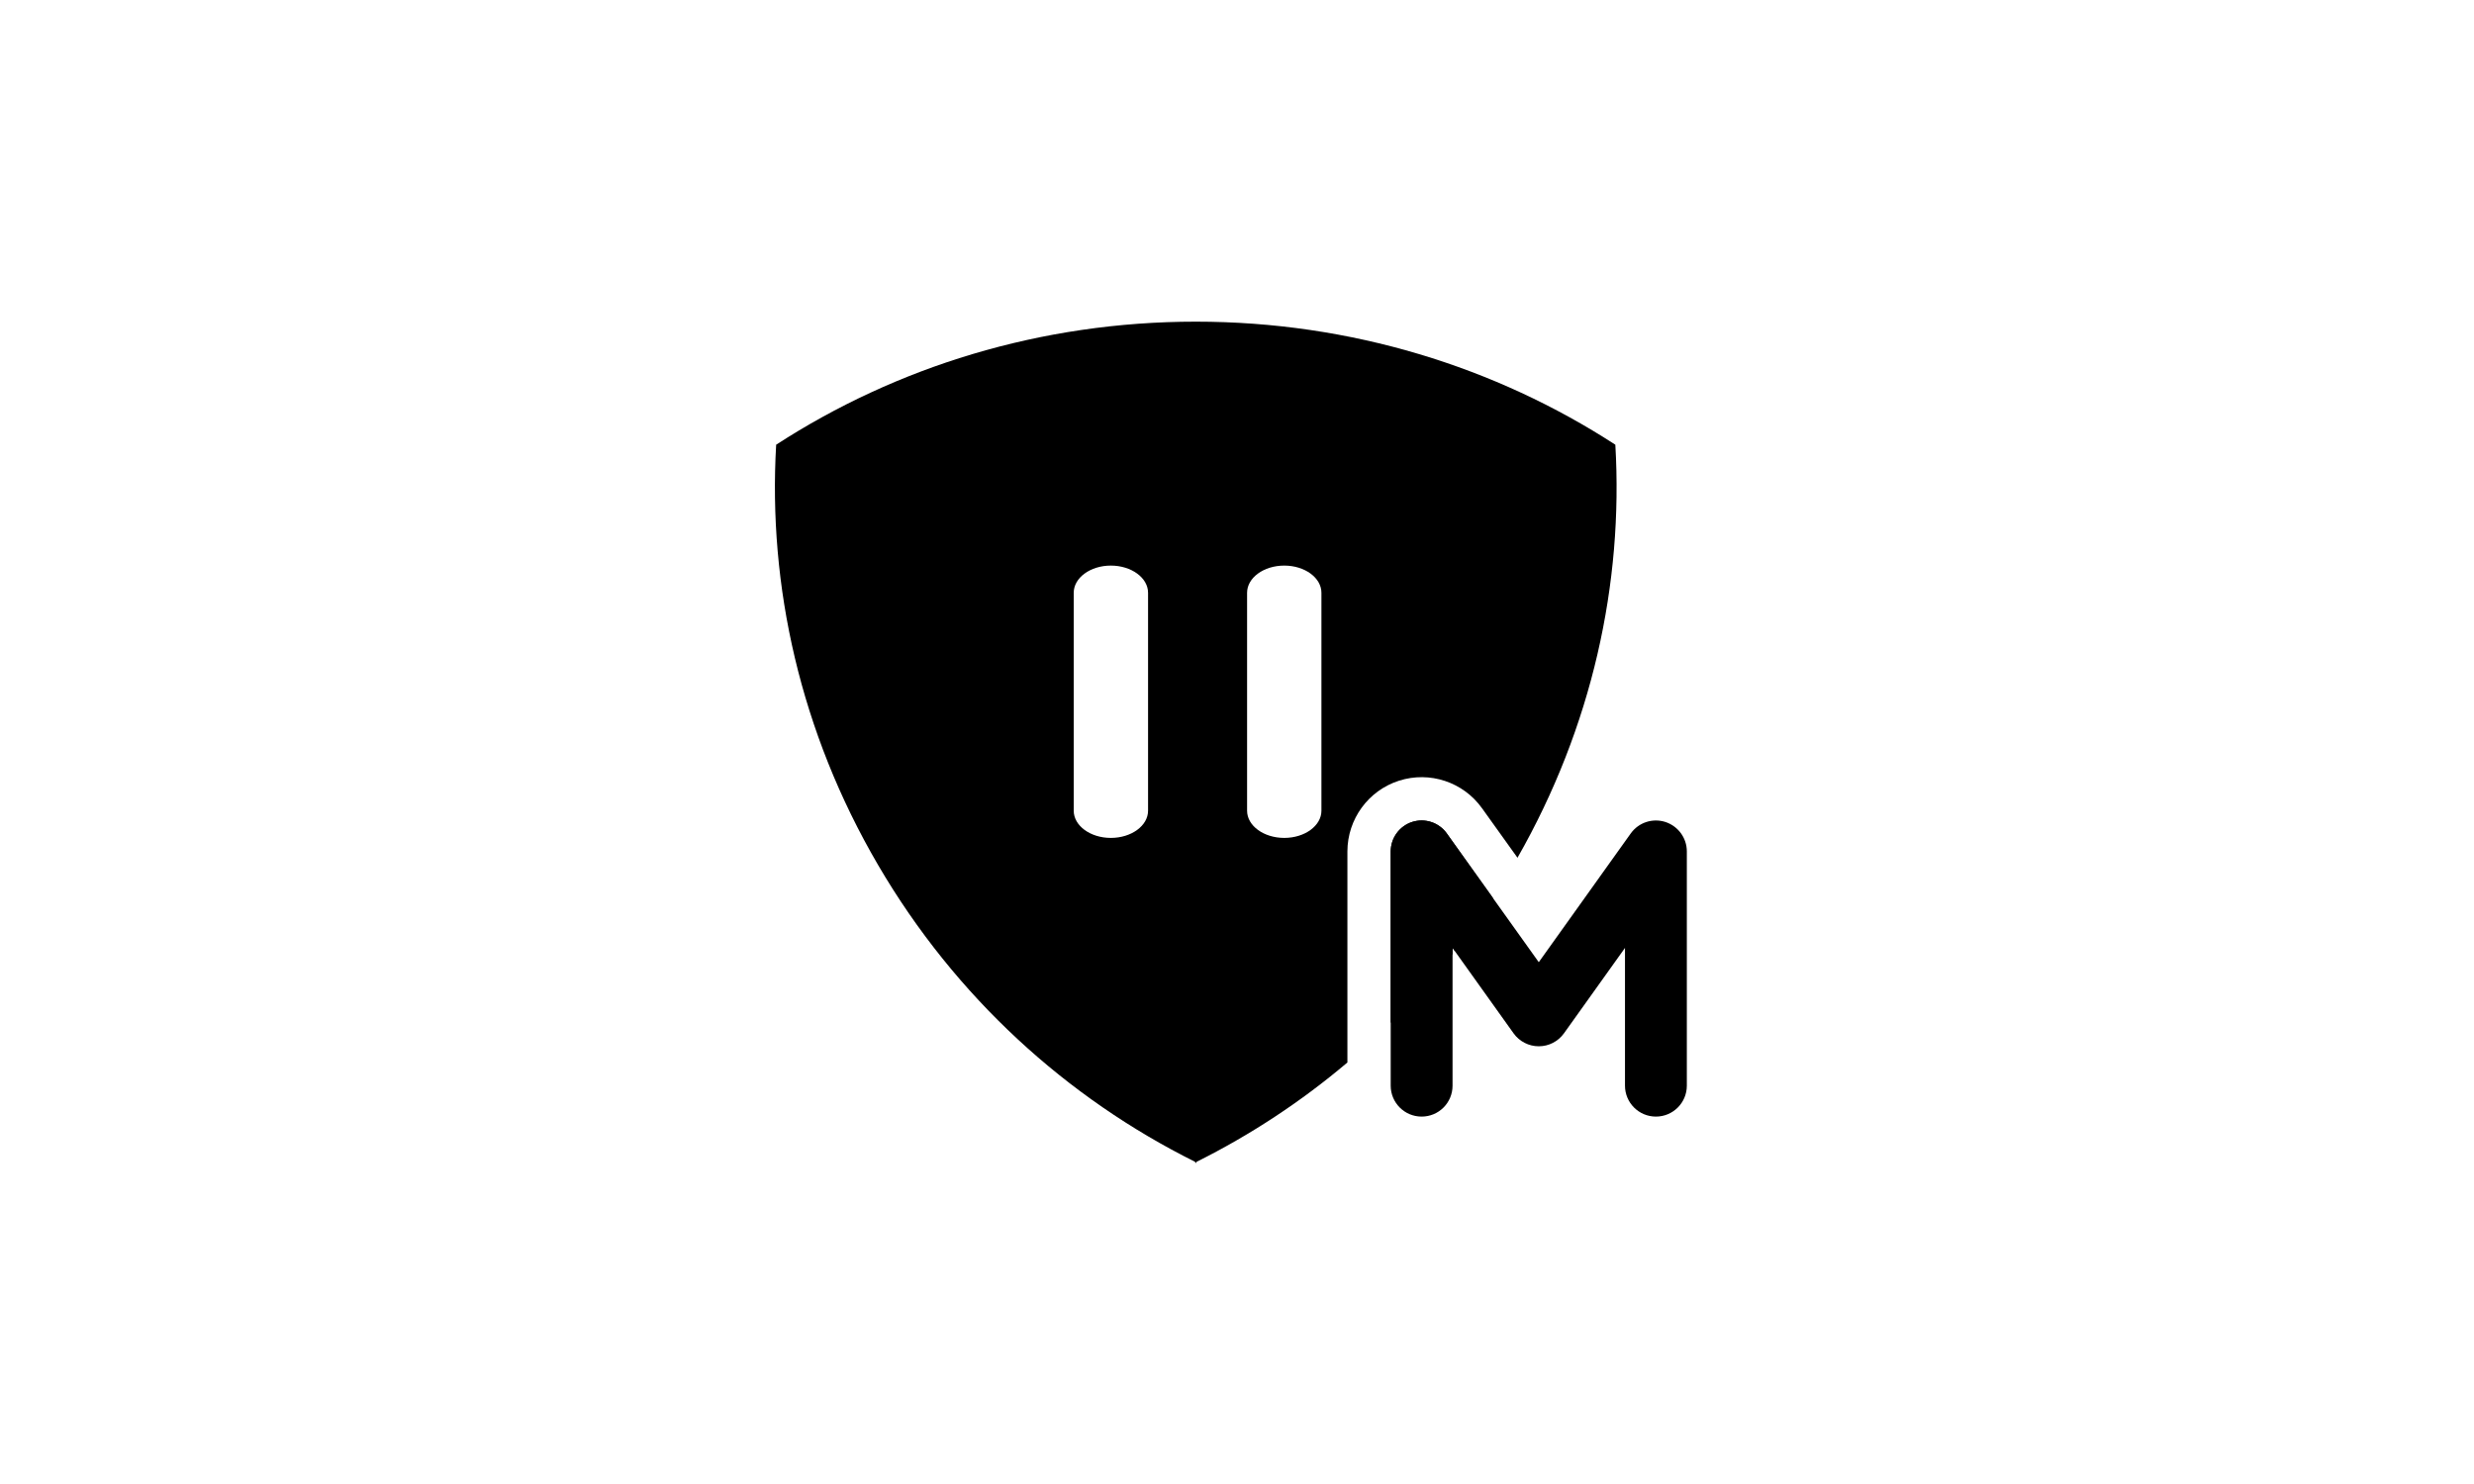
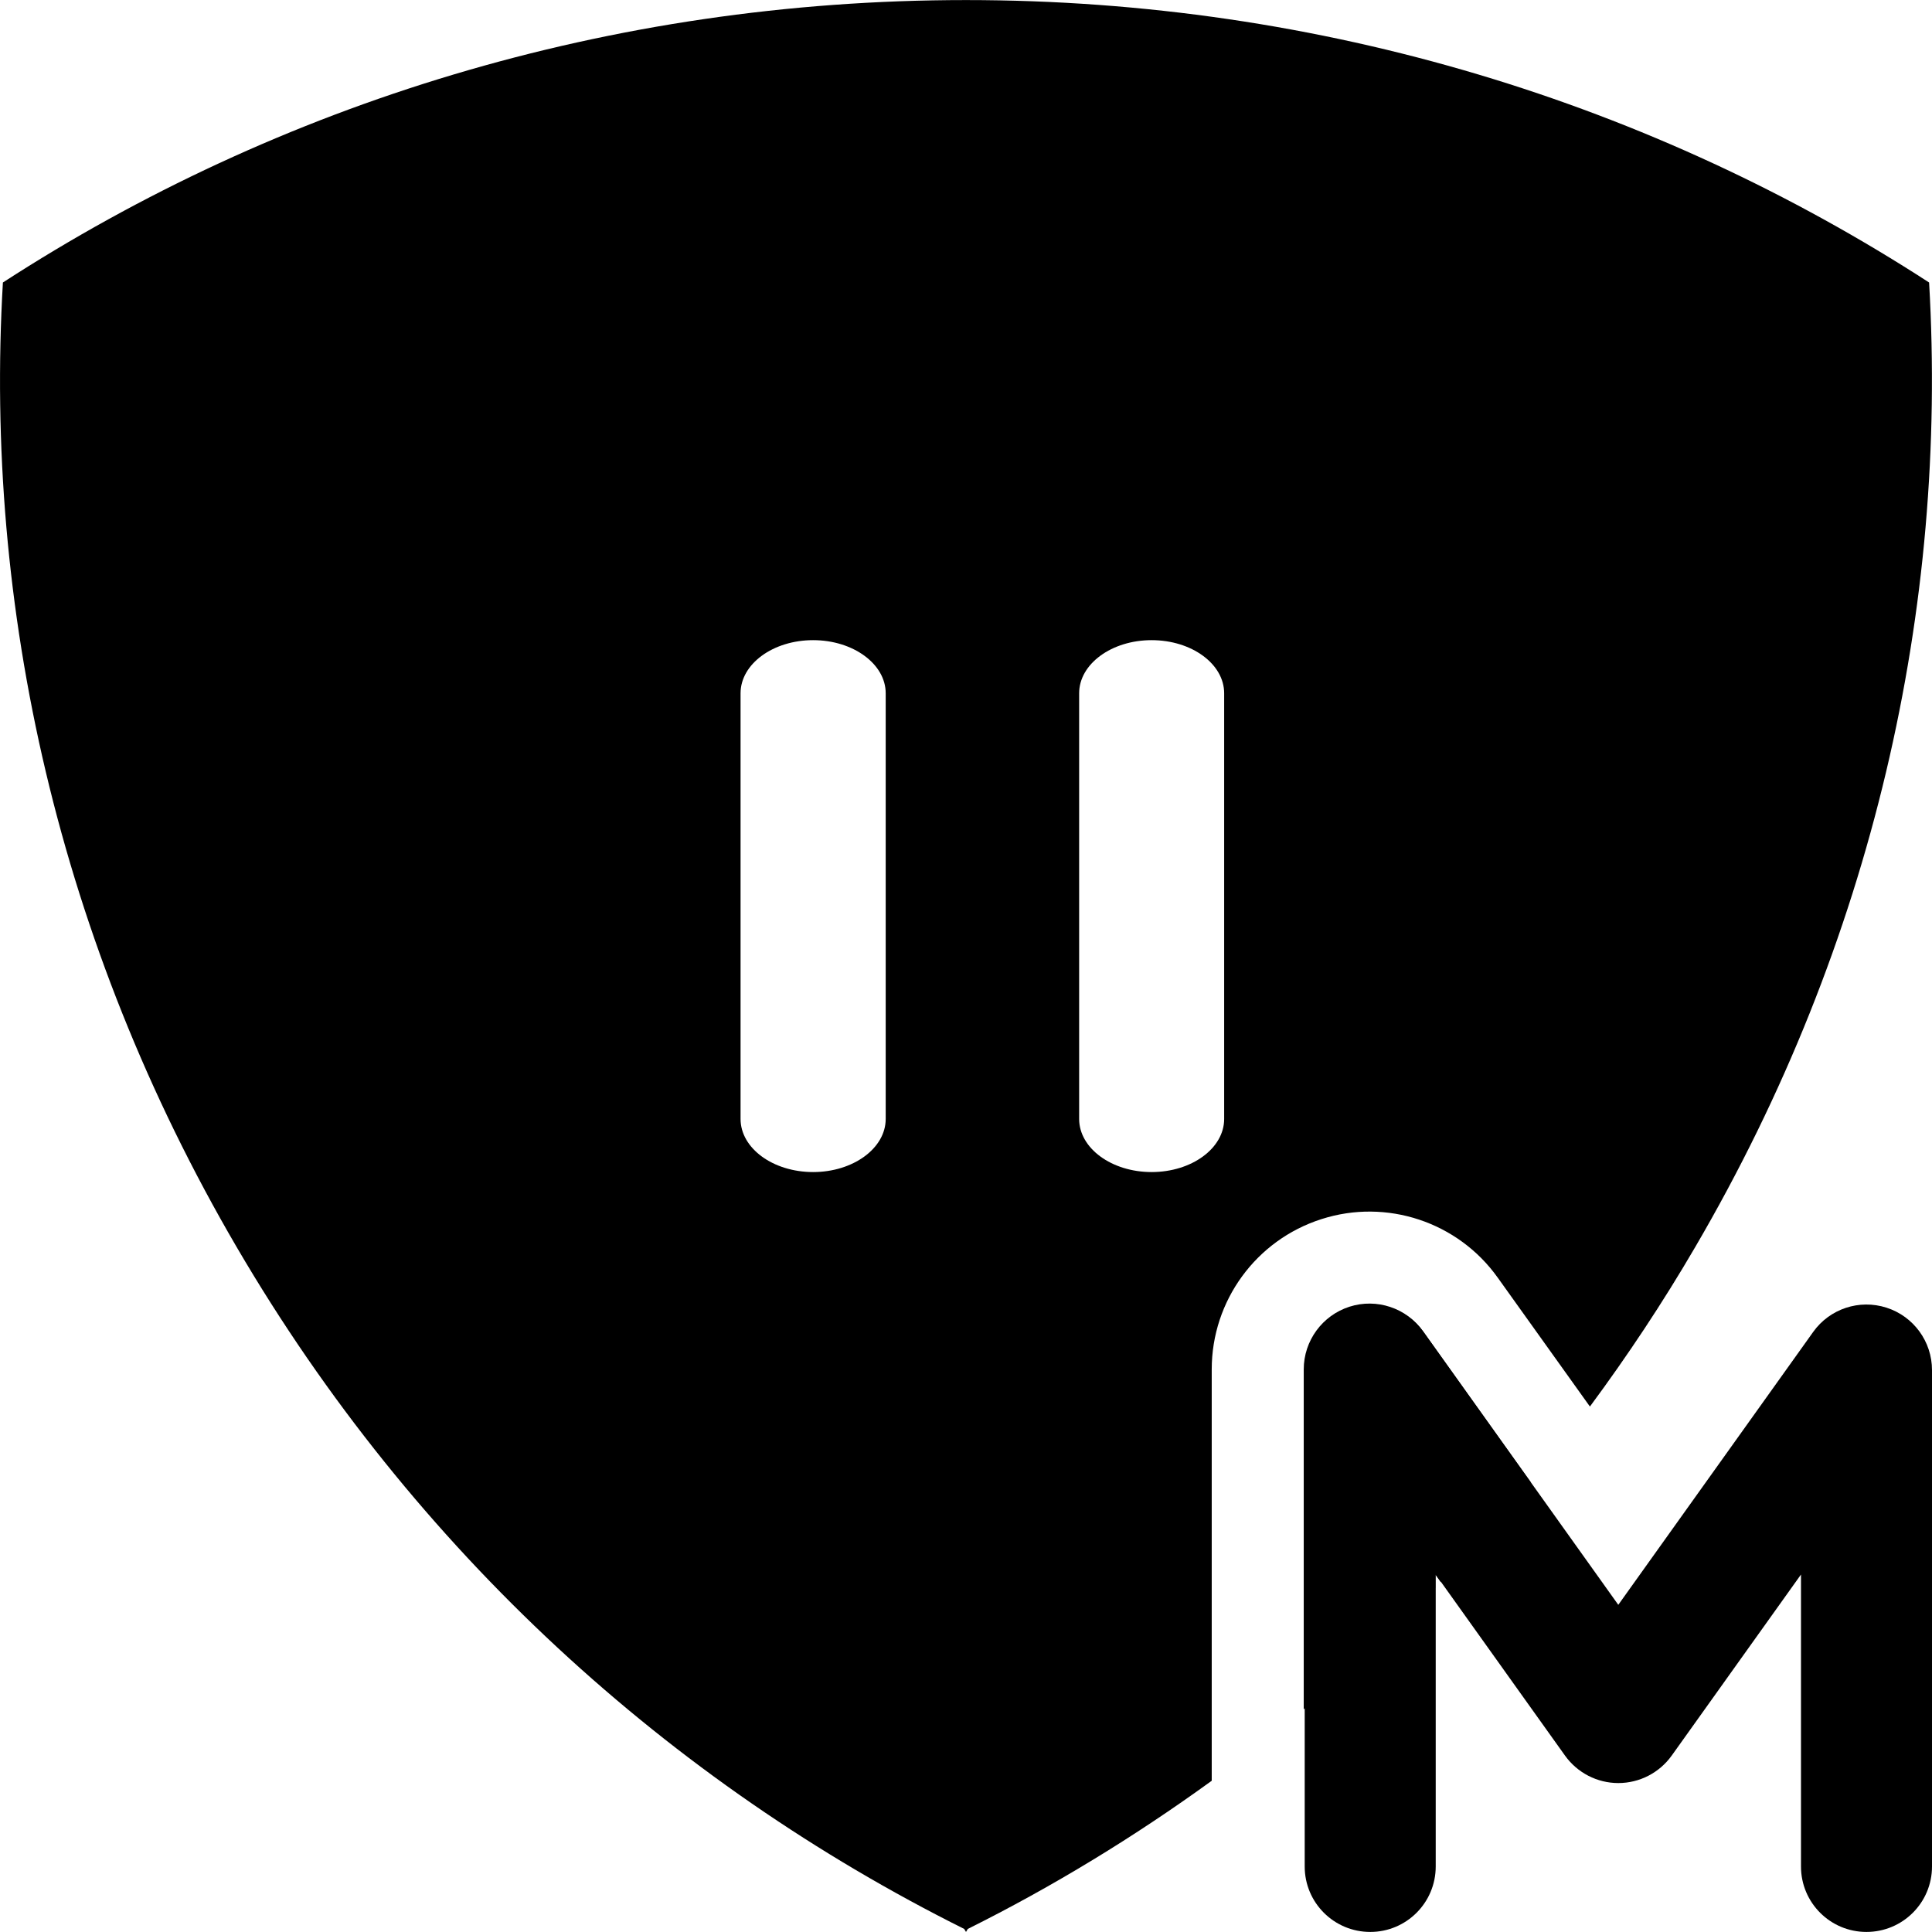
- <svg xmlns="http://www.w3.org/2000/svg" width="40" height="24" viewBox="0 0 40 24" fill="none">
-   <path d="M19.333 5.202C21.846 5.202 24.181 5.936 26.117 7.192C26.248 9.435 25.743 11.754 24.535 13.872L23.962 13.072C23.659 12.647 23.116 12.467 22.619 12.626C22.123 12.785 21.786 13.247 21.785 13.769V17.183C21.032 17.82 20.212 18.358 19.346 18.79L19.333 18.812L19.321 18.789C17.256 17.76 15.45 16.133 14.197 13.989C12.94 11.839 12.416 9.476 12.549 7.192C14.486 5.936 16.82 5.202 19.333 5.202ZM22.833 13.292C23.04 13.226 23.267 13.302 23.393 13.479L24.137 14.521C23.942 14.818 23.738 15.105 23.522 15.38L23.486 15.329V15.427C23.172 15.823 22.838 16.195 22.486 16.543V13.769C22.486 13.552 22.627 13.358 22.833 13.292ZM17.96 9.147C17.629 9.147 17.36 9.344 17.36 9.587V13.111C17.36 13.354 17.629 13.551 17.96 13.551C18.292 13.551 18.562 13.354 18.562 13.111V9.587C18.562 9.344 18.292 9.147 17.96 9.147ZM20.764 9.147C20.432 9.147 20.163 9.344 20.163 9.587V13.111C20.163 13.354 20.432 13.551 20.764 13.551C21.096 13.551 21.365 13.354 21.365 13.111V9.587C21.365 9.344 21.096 9.147 20.764 9.147Z" fill="black" />
-   <path fill-rule="evenodd" clip-rule="evenodd" d="M22.833 13.293C23.04 13.227 23.266 13.302 23.392 13.479L24.879 15.561L26.366 13.479C26.492 13.302 26.718 13.227 26.925 13.293C27.132 13.36 27.273 13.552 27.273 13.769V17.558C27.273 17.834 27.049 18.058 26.773 18.058C26.497 18.058 26.273 17.834 26.273 17.558V15.33L25.286 16.712C25.192 16.843 25.041 16.921 24.879 16.921C24.718 16.921 24.566 16.843 24.472 16.712L23.485 15.33V17.558C23.485 17.834 23.262 18.058 22.985 18.058C22.709 18.058 22.485 17.834 22.485 17.558V13.769C22.485 13.552 22.626 13.36 22.833 13.293Z" fill="black" />
+ <svg xmlns="http://www.w3.org/2000/svg" width="16" height="16" viewBox="0 0 16 15.999" fill="none">
+   <g>
+     <path d="M8 0C10.954 5.60349e-05 13.699 0.863 15.976 2.339C16.132 5.024 15.515 7.803 14.038 10.329C13.769 10.79 13.477 11.229 13.167 11.648L12.404 10.581C12.075 10.119 11.483 9.922 10.943 10.096C10.402 10.269 10.035 10.772 10.035 11.34V14.747C9.392 15.213 8.717 15.624 8.015 15.974L8 15.999L7.985 15.974C5.558 14.764 3.435 12.85 1.961 10.329C0.484 7.803 -0.133 5.024 0.024 2.339C2.301 0.863 5.046 0 8 0ZM11.176 10.821C11.401 10.749 11.647 10.831 11.784 11.023L12.676 12.273C12.437 12.56 12.189 12.837 11.932 13.102L11.886 13.038V13.15C11.538 13.506 11.175 13.841 10.797 14.155V11.34C10.797 11.103 10.951 10.893 11.176 10.821ZM6.734 5.301C6.402 5.301 6.133 5.498 6.133 5.741V9.266C6.133 9.509 6.402 9.706 6.734 9.706C7.065 9.706 7.335 9.509 7.335 9.266V5.741C7.335 5.498 7.065 5.301 6.734 5.301ZM9.537 5.301C9.206 5.301 8.937 5.498 8.937 5.741V9.266C8.937 9.509 9.206 9.706 9.537 9.706C9.869 9.706 10.138 9.509 10.138 9.266V5.741C10.138 5.498 9.869 5.301 9.537 5.301Z" fill="black" />
+     <path fill-rule="evenodd" clip-rule="evenodd" d="M11.182 10.829C11.407 10.757 11.652 10.838 11.789 11.03L13.402 13.29L15.016 11.03C15.153 10.838 15.398 10.757 15.623 10.829C15.848 10.901 16 11.11 16 11.346V15.457C16 15.757 15.757 15.999 15.457 15.999C15.158 15.999 14.915 15.757 14.915 15.457V13.039L13.844 14.539C13.742 14.681 13.578 14.766 13.402 14.766C13.227 14.766 13.063 14.681 12.961 14.539L11.89 13.039V15.457C11.89 15.757 11.647 15.999 11.348 15.999C11.048 15.999 10.805 15.757 10.805 15.457V11.346C10.805 11.11 10.957 10.901 11.182 10.829Z" fill="black" />
+   </g>
</svg>
